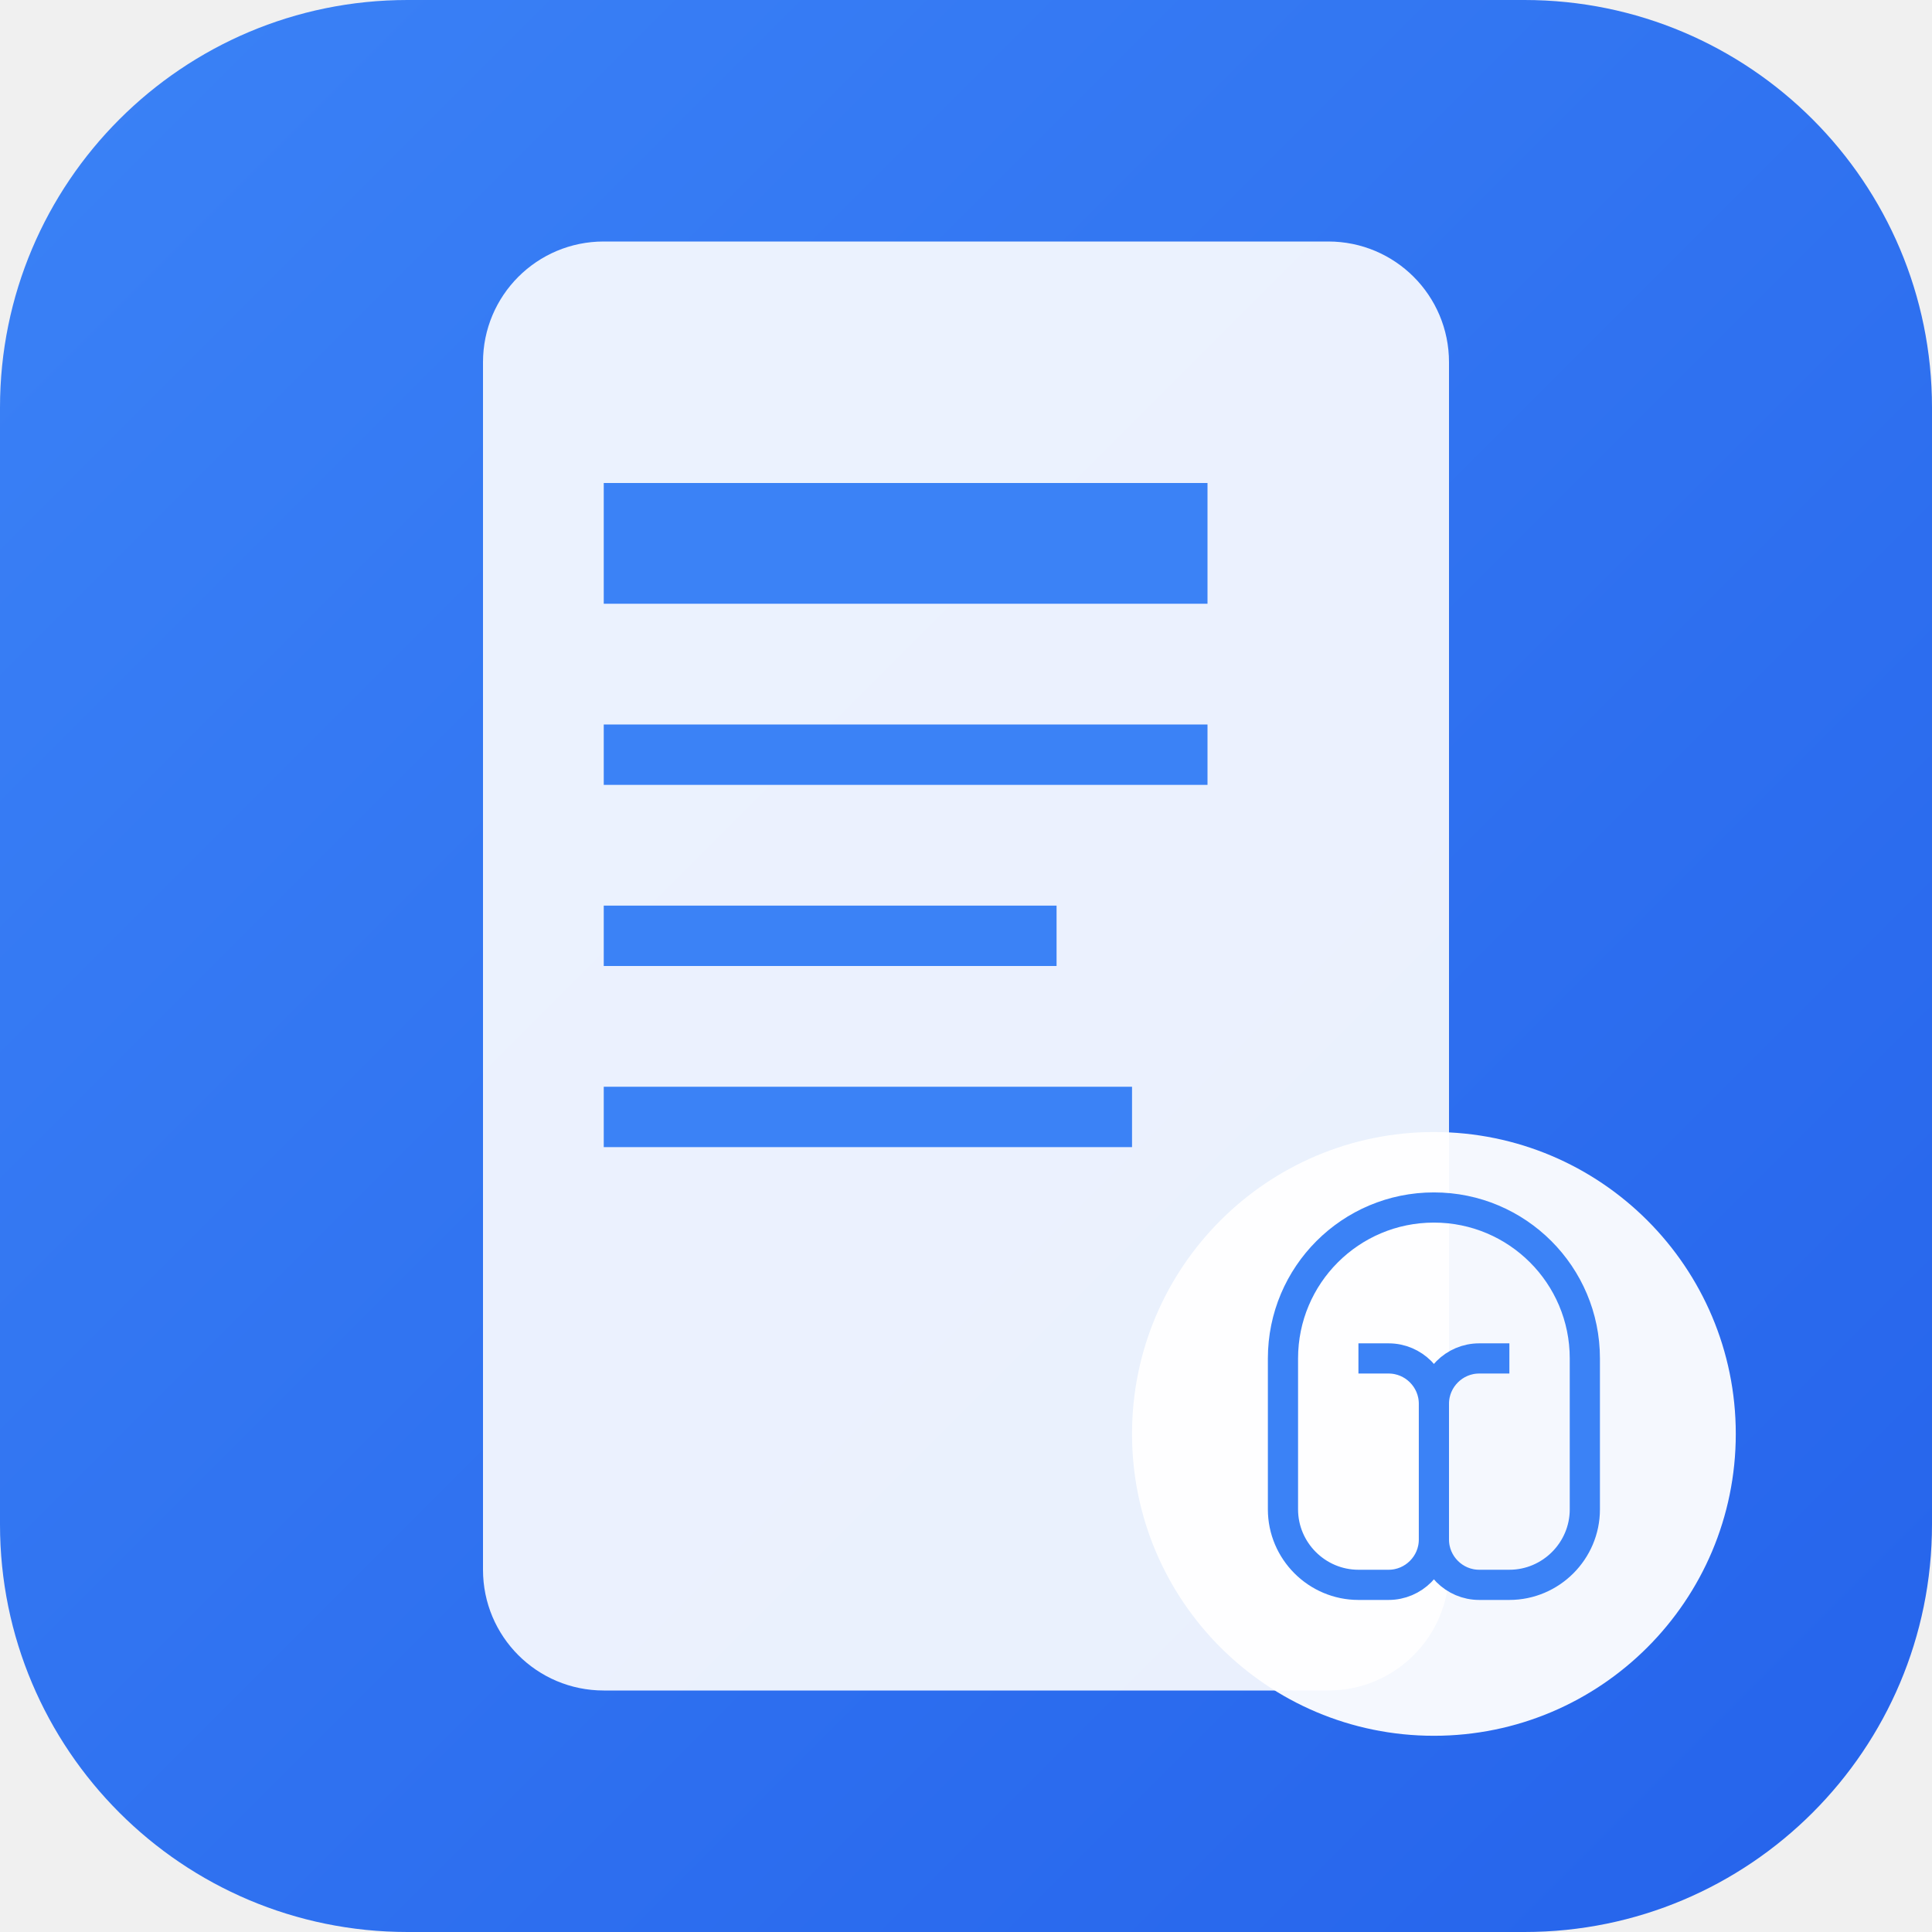
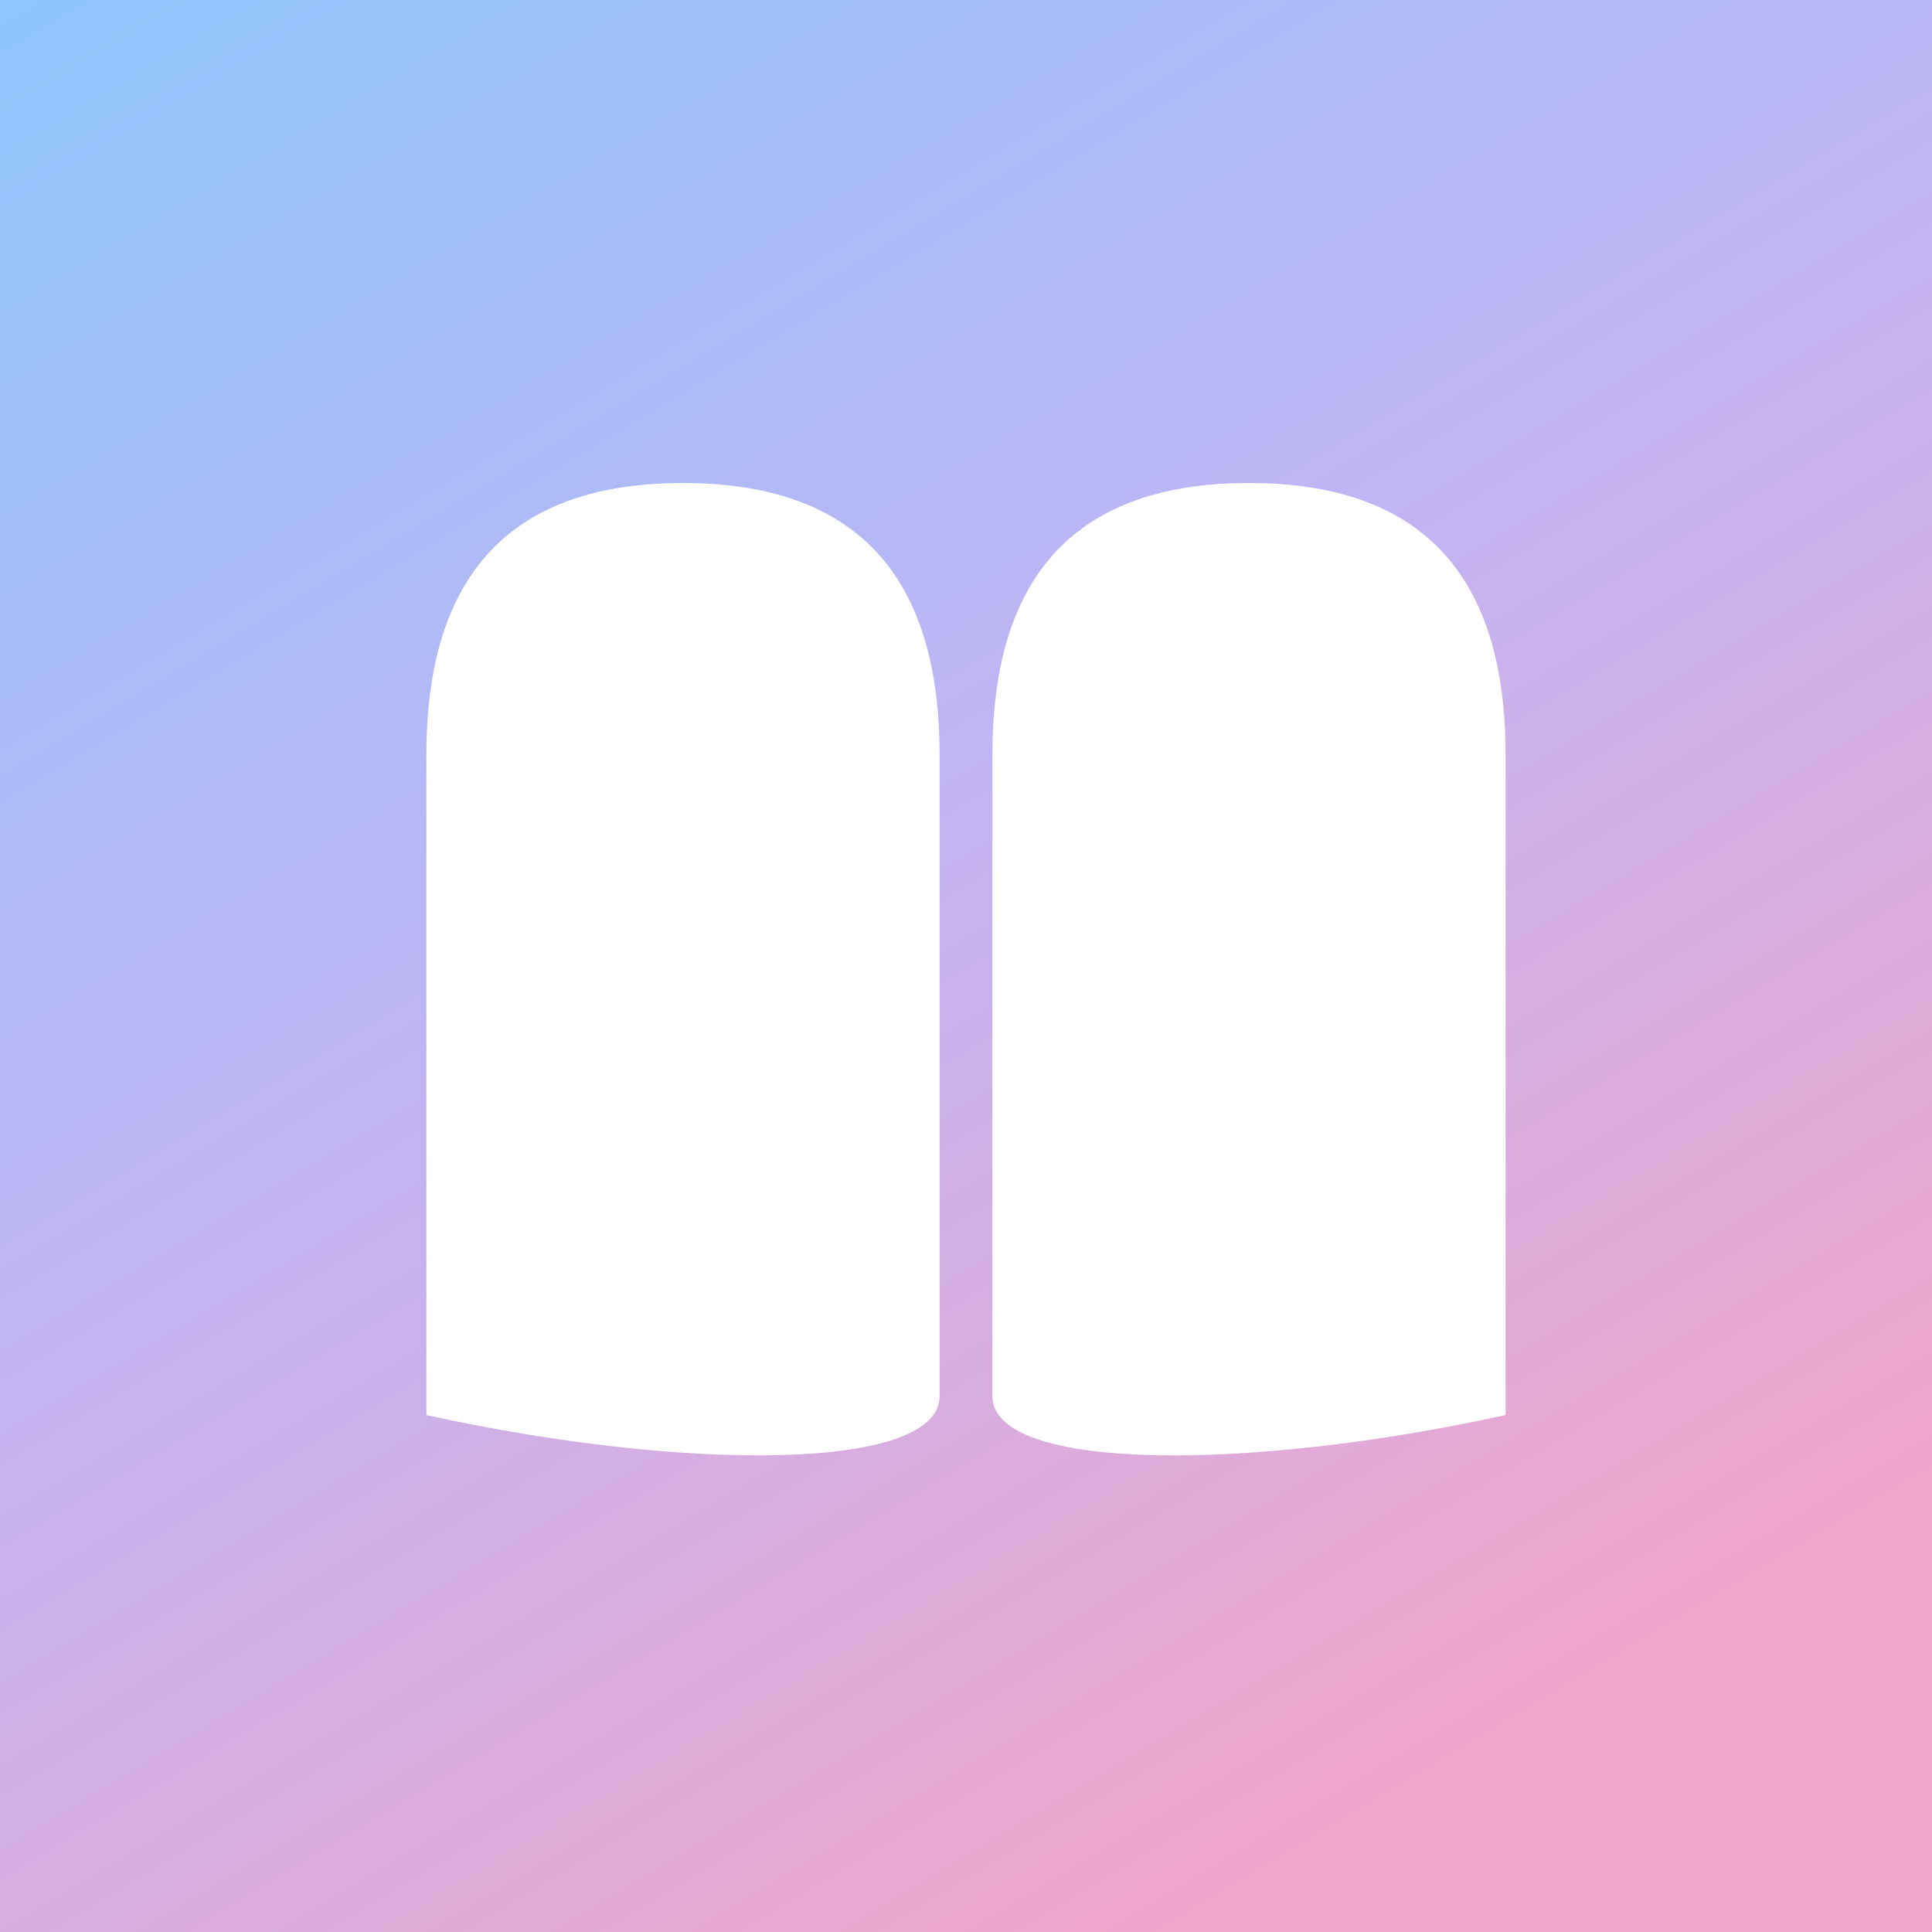
<svg xmlns="http://www.w3.org/2000/svg" viewBox="0 0 512 512">
  <defs>
-     <linearGradient id="grad" x1="0%" y1="0%" x2="100%" y2="100%">
-       <stop offset="0%" style="stop-color:#3B82F6;stop-opacity:1" />
-       <stop offset="100%" style="stop-color:#2563EB;stop-opacity:1" />
+     <linearGradient id="bg" x1="0" y1="0" x2="0.6" y2="1">
+       <stop offset="0%" stop-color="#8DC5FB" />
+       <stop offset="50%" stop-color="#C0B5F5" />
+       <stop offset="100%" stop-color="#F0A5CA" />
    </linearGradient>
  </defs>
-   <rect width="512" height="512" rx="108" fill="url(#grad)" />
-   <g fill="white">
-     <path d="M128 96c0-17.7 14.3-32 32-32h192c17.7 0 32 14.3 32 32v320c0 17.7-14.3 32-32 32H160c-17.7 0-32-14.3-32-32V96z" opacity="0.9" />
-     <path d="M160 128h160v32H160zM160 192h160v16H160zM160 240h120v16H160zM160 288h140v16H160z" fill="#3B82F6" />
-     <circle cx="380" cy="380" r="80" fill="white" opacity="0.95" />
-     <path d="M340 360c0-22.1 17.9-40 40-40s40 17.9 40 40v40c0 11-9 20-20 20h-8c-6.6 0-12-5.4-12-12v-36c0-6.6 5.4-12 12-12h8M340 360v40c0 11 9 20 20 20h8c6.6 0 12-5.4 12-12v-36c0-6.6-5.4-12-12-12h-8" stroke="#3B82F6" stroke-width="8" fill="none" />
-   </g>
+   <rect width="512" height="512" fill="url(#bg)" />
+   <path d="M113 375 V200 Q113 128, 181 128 Q249 128, 249 200 V370 C249 390, 181 390, 113 375 Z" fill="white" />
+   <path d="M399 375 V200 Q399 128, 331 128 Q263 128, 263 200 V370 C263 390, 331 390, 399 375 Z" fill="white" />
</svg>
